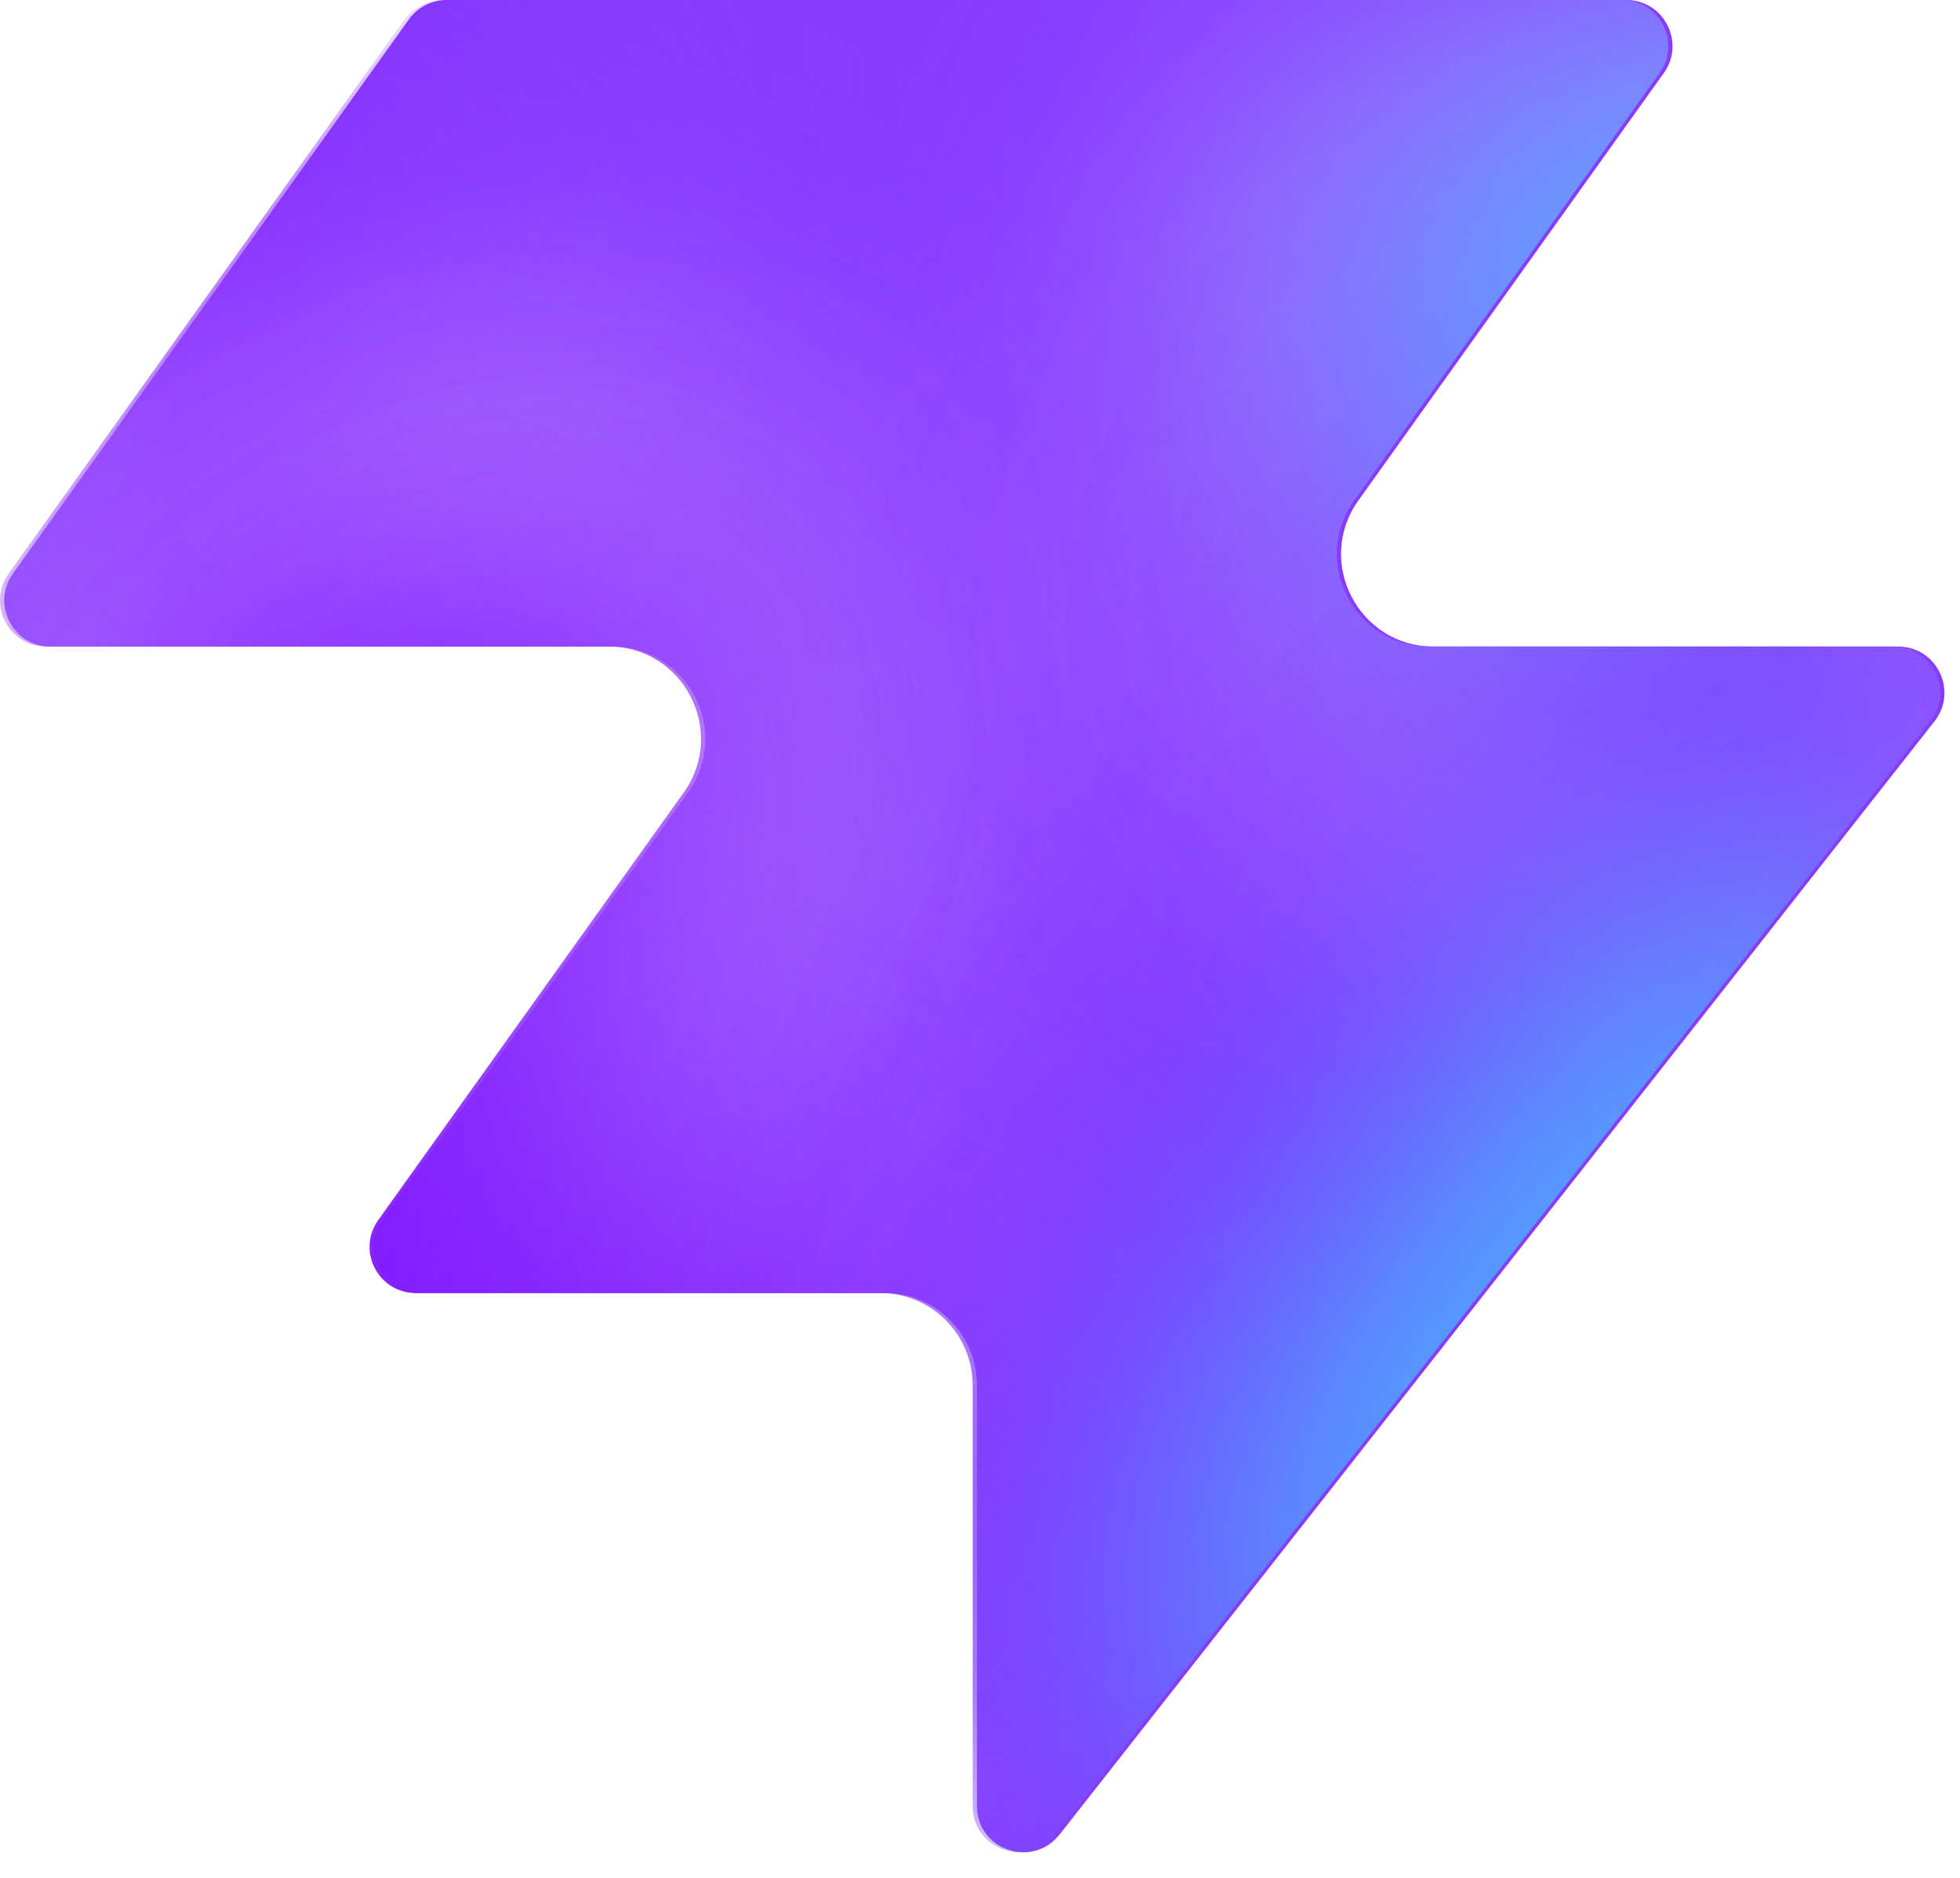
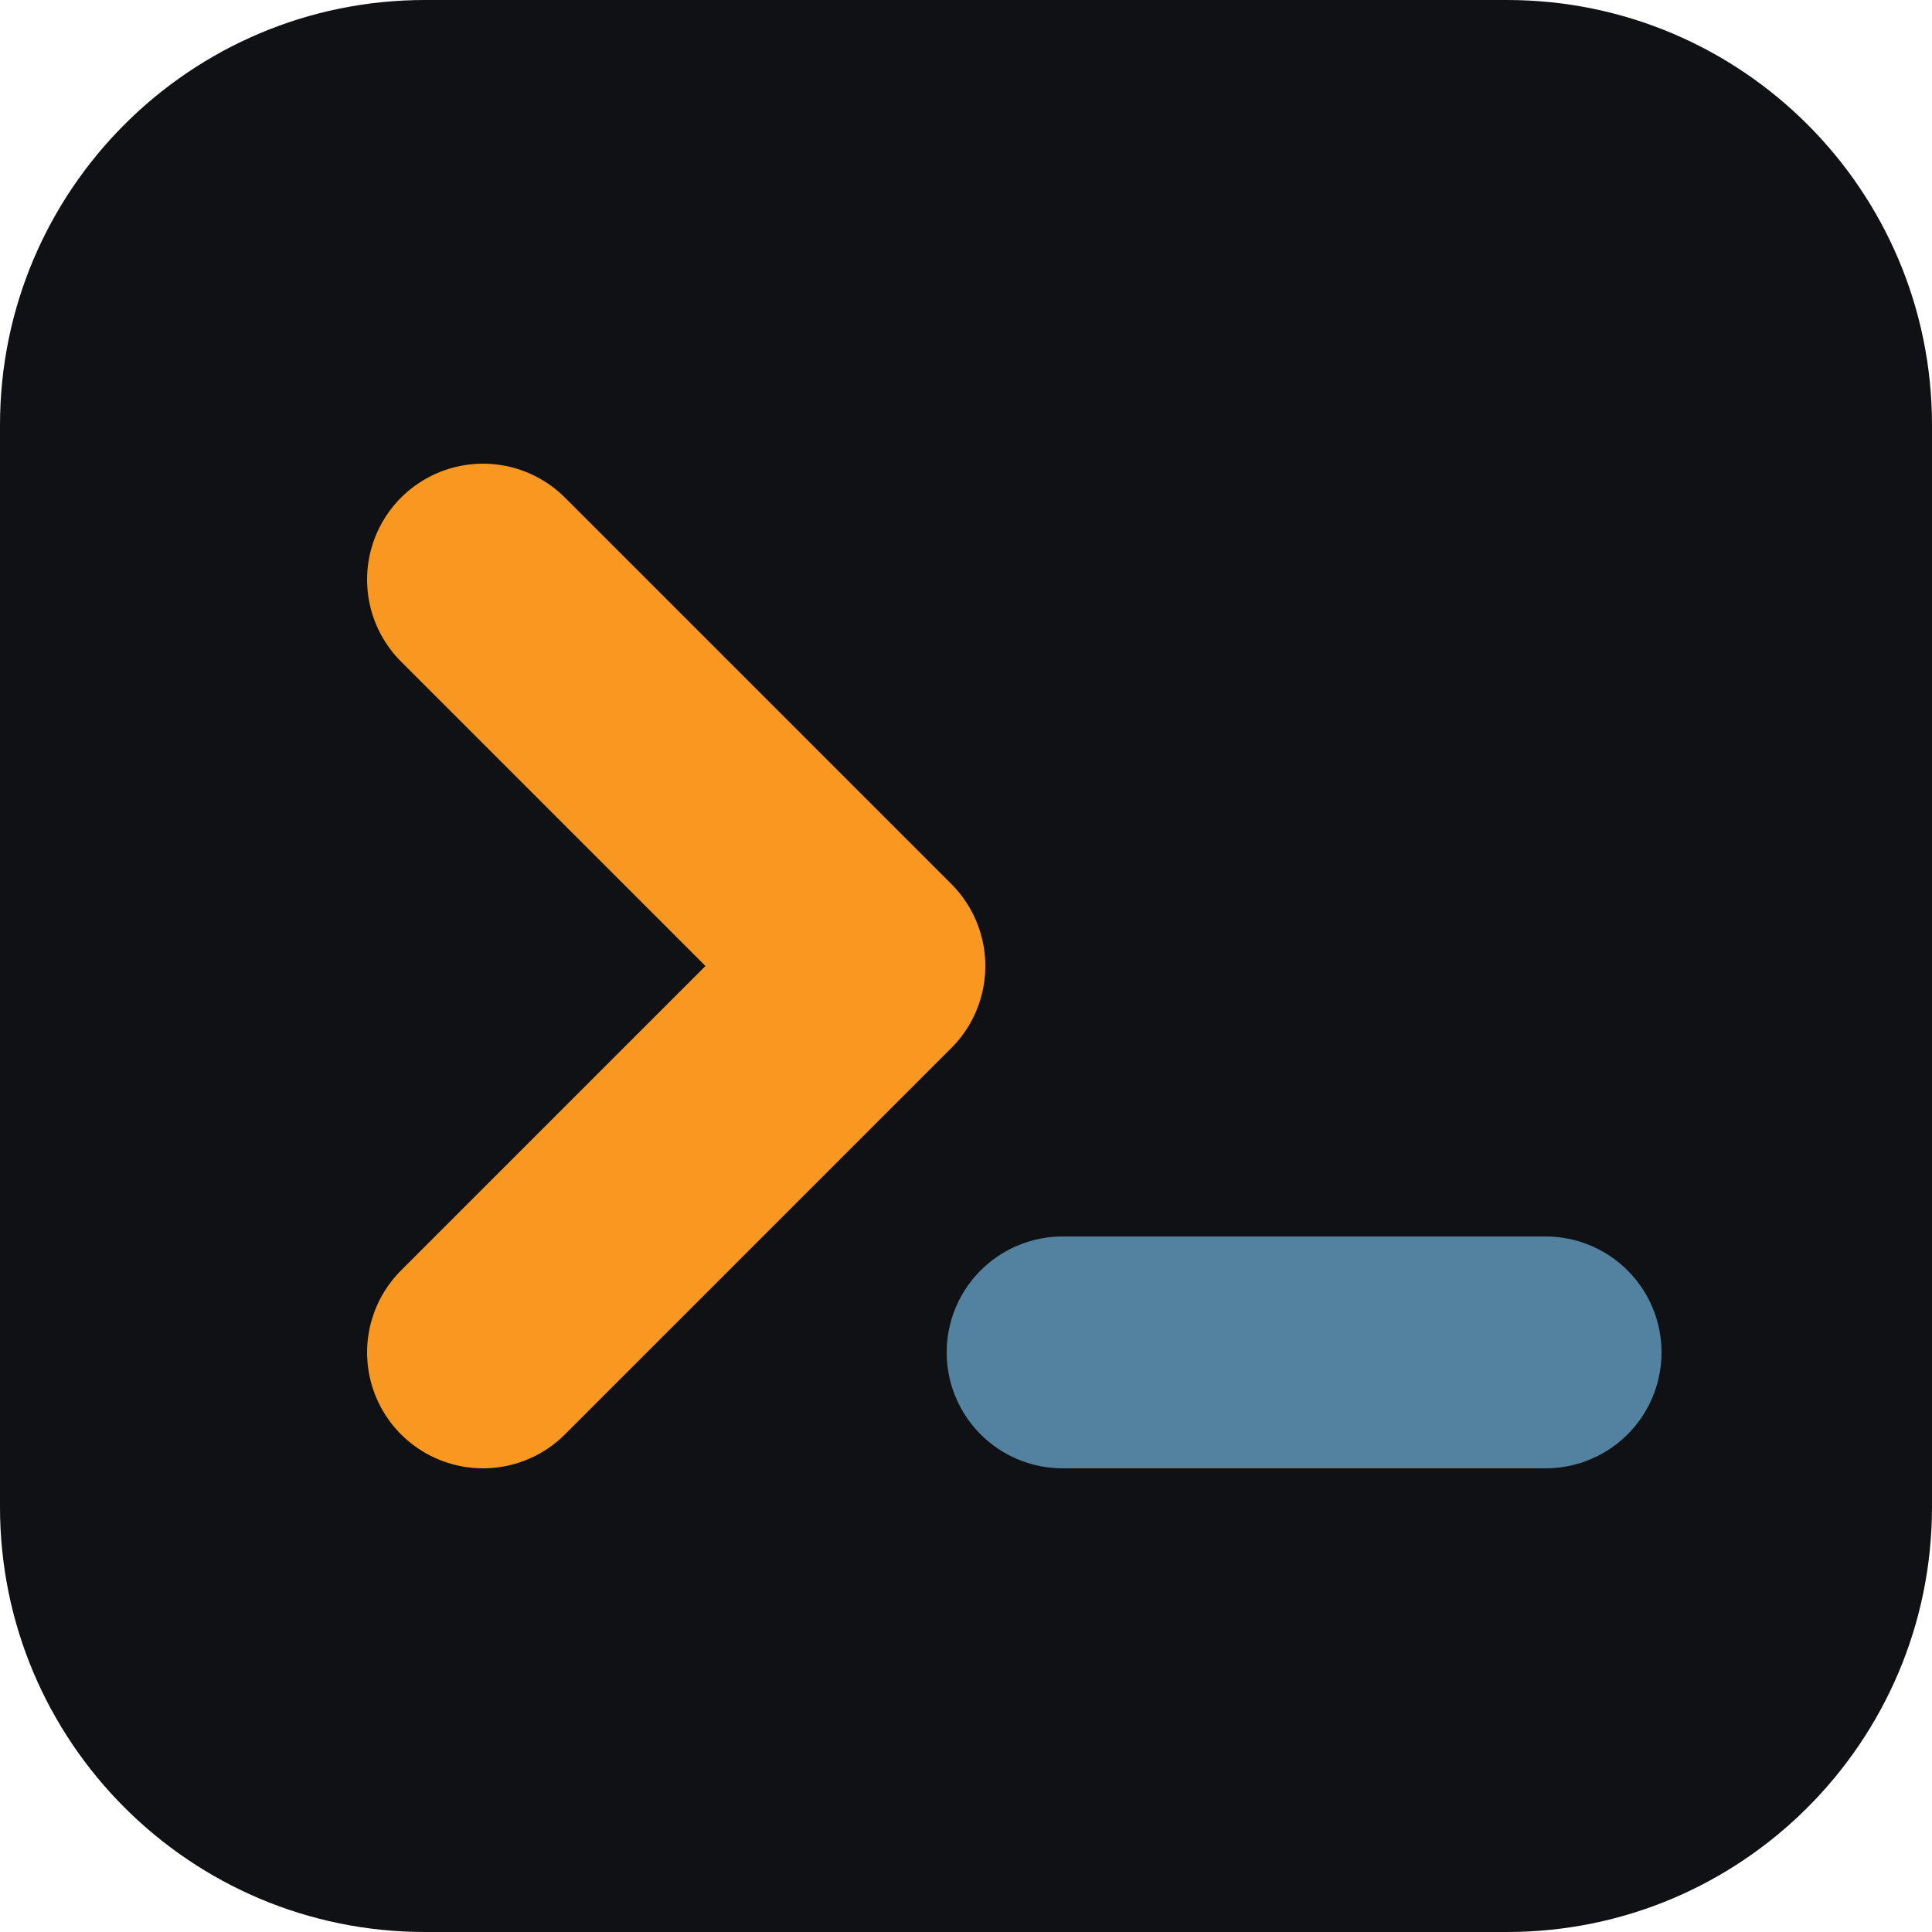
- <svg xmlns="http://www.w3.org/2000/svg" width="48" height="46" fill="none" viewBox="0 0 48 46">
-   <path fill="#863bff" d="M25.946 44.938c-.664.845-2.021.375-2.021-.698V33.937a2.26 2.26 0 0 0-2.262-2.262H10.287c-.92 0-1.456-1.04-.92-1.788l7.48-10.471c1.07-1.497 0-3.578-1.842-3.578H1.237c-.92 0-1.456-1.04-.92-1.788L10.013.474c.214-.297.556-.474.92-.474h28.894c.92 0 1.456 1.04.92 1.788l-7.48 10.471c-1.07 1.498 0 3.579 1.842 3.579h11.377c.943 0 1.473 1.088.89 1.83L25.947 44.94z" style="fill:#863bff;fill:color(display-p3 .525 .23 1);fill-opacity:1" />
-   <mask id="a" width="48" height="46" x="0" y="0" maskUnits="userSpaceOnUse" style="mask-type:alpha">
-     <path fill="#000" d="M25.842 44.938c-.664.844-2.021.375-2.021-.698V33.937a2.26 2.26 0 0 0-2.262-2.262H10.183c-.92 0-1.456-1.04-.92-1.788l7.48-10.471c1.07-1.498 0-3.579-1.842-3.579H1.133c-.92 0-1.456-1.04-.92-1.787L9.91.473c.214-.297.556-.474.92-.474h28.894c.92 0 1.456 1.04.92 1.788l-7.48 10.471c-1.07 1.498 0 3.578 1.842 3.578h11.377c.943 0 1.473 1.088.89 1.832L25.843 44.94z" style="fill:#000;fill-opacity:1" />
-   </mask>
-   <g mask="url(#a)">
-     <g filter="url(#b)">
-       <ellipse cx="5.508" cy="14.704" fill="#ede6ff" rx="5.508" ry="14.704" style="fill:#ede6ff;fill:color(display-p3 .927 .903 1);fill-opacity:1" transform="matrix(.00324 1 1 -.00324 -4.47 31.516)" />
-     </g>
-     <g filter="url(#c)">
-       <ellipse cx="10.399" cy="29.851" fill="#ede6ff" rx="10.399" ry="29.851" style="fill:#ede6ff;fill:color(display-p3 .927 .903 1);fill-opacity:1" transform="matrix(.00324 1 1 -.00324 -39.328 7.883)" />
-     </g>
-     <g filter="url(#d)">
-       <ellipse cx="5.508" cy="30.487" fill="#7e14ff" rx="5.508" ry="30.487" style="fill:#7e14ff;fill:color(display-p3 .492 .077 1);fill-opacity:1" transform="rotate(89.814 -25.913 -14.639)scale(1 -1)" />
-     </g>
-     <g filter="url(#e)">
-       <ellipse cx="5.508" cy="30.599" fill="#7e14ff" rx="5.508" ry="30.599" style="fill:#7e14ff;fill:color(display-p3 .492 .077 1);fill-opacity:1" transform="rotate(89.814 -32.644 -3.334)scale(1 -1)" />
-     </g>
-     <g filter="url(#f)">
-       <ellipse cx="5.508" cy="30.599" fill="#7e14ff" rx="5.508" ry="30.599" style="fill:#7e14ff;fill:color(display-p3 .492 .077 1);fill-opacity:1" transform="matrix(.00324 1 1 -.00324 -34.34 30.47)" />
-     </g>
-     <g filter="url(#g)">
-       <ellipse cx="14.072" cy="22.078" fill="#ede6ff" rx="14.072" ry="22.078" style="fill:#ede6ff;fill:color(display-p3 .927 .903 1);fill-opacity:1" transform="rotate(93.35 24.506 48.493)scale(-1 1)" />
-     </g>
-     <g filter="url(#h)">
-       <ellipse cx="3.47" cy="21.501" fill="#7e14ff" rx="3.47" ry="21.501" style="fill:#7e14ff;fill:color(display-p3 .492 .077 1);fill-opacity:1" transform="rotate(89.009 28.708 47.59)scale(-1 1)" />
-     </g>
-     <g filter="url(#i)">
-       <ellipse cx="3.47" cy="21.501" fill="#7e14ff" rx="3.47" ry="21.501" style="fill:#7e14ff;fill:color(display-p3 .492 .077 1);fill-opacity:1" transform="rotate(89.009 28.708 47.59)scale(-1 1)" />
-     </g>
-     <g filter="url(#j)">
-       <ellipse cx=".387" cy="8.972" fill="#7e14ff" rx="4.407" ry="29.108" style="fill:#7e14ff;fill:color(display-p3 .492 .077 1);fill-opacity:1" transform="rotate(39.51 .387 8.972)" />
-     </g>
-     <g filter="url(#k)">
-       <ellipse cx="47.523" cy="-6.092" fill="#7e14ff" rx="4.407" ry="29.108" style="fill:#7e14ff;fill:color(display-p3 .492 .077 1);fill-opacity:1" transform="rotate(37.892 47.523 -6.092)" />
-     </g>
-     <g filter="url(#l)">
-       <ellipse cx="41.412" cy="6.333" fill="#47bfff" rx="5.971" ry="9.665" style="fill:#47bfff;fill:color(display-p3 .28 .748 1);fill-opacity:1" transform="rotate(37.892 41.412 6.333)" />
-     </g>
-     <g filter="url(#m)">
-       <ellipse cx="-1.879" cy="38.332" fill="#7e14ff" rx="4.407" ry="29.108" style="fill:#7e14ff;fill:color(display-p3 .492 .077 1);fill-opacity:1" transform="rotate(37.892 -1.88 38.332)" />
-     </g>
-     <g filter="url(#n)">
-       <ellipse cx="-1.879" cy="38.332" fill="#7e14ff" rx="4.407" ry="29.108" style="fill:#7e14ff;fill:color(display-p3 .492 .077 1);fill-opacity:1" transform="rotate(37.892 -1.88 38.332)" />
-     </g>
-     <g filter="url(#o)">
-       <ellipse cx="35.651" cy="29.907" fill="#7e14ff" rx="4.407" ry="29.108" style="fill:#7e14ff;fill:color(display-p3 .492 .077 1);fill-opacity:1" transform="rotate(37.892 35.651 29.907)" />
-     </g>
-     <g filter="url(#p)">
-       <ellipse cx="38.418" cy="32.4" fill="#47bfff" rx="5.971" ry="15.297" style="fill:#47bfff;fill:color(display-p3 .28 .748 1);fill-opacity:1" transform="rotate(37.892 38.418 32.4)" />
-     </g>
-   </g>
-   <defs>
-     <filter id="b" width="60.045" height="41.654" x="-19.77" y="16.149" color-interpolation-filters="sRGB" filterUnits="userSpaceOnUse">
-       <feFlood flood-opacity="0" result="BackgroundImageFix" />
-       <feBlend in="SourceGraphic" in2="BackgroundImageFix" result="shape" />
-       <feGaussianBlur result="effect1_foregroundBlur_2002_17158" stdDeviation="7.659" />
-     </filter>
-     <filter id="c" width="90.34" height="51.437" x="-54.613" y="-7.533" color-interpolation-filters="sRGB" filterUnits="userSpaceOnUse">
-       <feFlood flood-opacity="0" result="BackgroundImageFix" />
-       <feBlend in="SourceGraphic" in2="BackgroundImageFix" result="shape" />
-       <feGaussianBlur result="effect1_foregroundBlur_2002_17158" stdDeviation="7.659" />
-     </filter>
-     <filter id="d" width="79.355" height="29.4" x="-49.64" y="2.03" color-interpolation-filters="sRGB" filterUnits="userSpaceOnUse">
-       <feFlood flood-opacity="0" result="BackgroundImageFix" />
-       <feBlend in="SourceGraphic" in2="BackgroundImageFix" result="shape" />
-       <feGaussianBlur result="effect1_foregroundBlur_2002_17158" stdDeviation="4.596" />
-     </filter>
-     <filter id="e" width="79.579" height="29.4" x="-45.045" y="20.029" color-interpolation-filters="sRGB" filterUnits="userSpaceOnUse">
-       <feFlood flood-opacity="0" result="BackgroundImageFix" />
-       <feBlend in="SourceGraphic" in2="BackgroundImageFix" result="shape" />
-       <feGaussianBlur result="effect1_foregroundBlur_2002_17158" stdDeviation="4.596" />
-     </filter>
-     <filter id="f" width="79.579" height="29.4" x="-43.513" y="21.178" color-interpolation-filters="sRGB" filterUnits="userSpaceOnUse">
-       <feFlood flood-opacity="0" result="BackgroundImageFix" />
-       <feBlend in="SourceGraphic" in2="BackgroundImageFix" result="shape" />
-       <feGaussianBlur result="effect1_foregroundBlur_2002_17158" stdDeviation="4.596" />
-     </filter>
-     <filter id="g" width="74.749" height="58.852" x="15.756" y="-17.901" color-interpolation-filters="sRGB" filterUnits="userSpaceOnUse">
-       <feFlood flood-opacity="0" result="BackgroundImageFix" />
-       <feBlend in="SourceGraphic" in2="BackgroundImageFix" result="shape" />
-       <feGaussianBlur result="effect1_foregroundBlur_2002_17158" stdDeviation="7.659" />
-     </filter>
-     <filter id="h" width="61.377" height="25.362" x="23.548" y="2.284" color-interpolation-filters="sRGB" filterUnits="userSpaceOnUse">
-       <feFlood flood-opacity="0" result="BackgroundImageFix" />
-       <feBlend in="SourceGraphic" in2="BackgroundImageFix" result="shape" />
-       <feGaussianBlur result="effect1_foregroundBlur_2002_17158" stdDeviation="4.596" />
-     </filter>
-     <filter id="i" width="61.377" height="25.362" x="23.548" y="2.284" color-interpolation-filters="sRGB" filterUnits="userSpaceOnUse">
-       <feFlood flood-opacity="0" result="BackgroundImageFix" />
-       <feBlend in="SourceGraphic" in2="BackgroundImageFix" result="shape" />
-       <feGaussianBlur result="effect1_foregroundBlur_2002_17158" stdDeviation="4.596" />
-     </filter>
-     <filter id="j" width="56.045" height="63.649" x="-27.636" y="-22.853" color-interpolation-filters="sRGB" filterUnits="userSpaceOnUse">
-       <feFlood flood-opacity="0" result="BackgroundImageFix" />
-       <feBlend in="SourceGraphic" in2="BackgroundImageFix" result="shape" />
-       <feGaussianBlur result="effect1_foregroundBlur_2002_17158" stdDeviation="4.596" />
-     </filter>
-     <filter id="k" width="54.814" height="64.646" x="20.116" y="-38.415" color-interpolation-filters="sRGB" filterUnits="userSpaceOnUse">
-       <feFlood flood-opacity="0" result="BackgroundImageFix" />
-       <feBlend in="SourceGraphic" in2="BackgroundImageFix" result="shape" />
-       <feGaussianBlur result="effect1_foregroundBlur_2002_17158" stdDeviation="4.596" />
-     </filter>
-     <filter id="l" width="33.541" height="35.313" x="24.641" y="-11.323" color-interpolation-filters="sRGB" filterUnits="userSpaceOnUse">
-       <feFlood flood-opacity="0" result="BackgroundImageFix" />
-       <feBlend in="SourceGraphic" in2="BackgroundImageFix" result="shape" />
-       <feGaussianBlur result="effect1_foregroundBlur_2002_17158" stdDeviation="4.596" />
-     </filter>
-     <filter id="m" width="54.814" height="64.646" x="-29.286" y="6.009" color-interpolation-filters="sRGB" filterUnits="userSpaceOnUse">
-       <feFlood flood-opacity="0" result="BackgroundImageFix" />
-       <feBlend in="SourceGraphic" in2="BackgroundImageFix" result="shape" />
-       <feGaussianBlur result="effect1_foregroundBlur_2002_17158" stdDeviation="4.596" />
-     </filter>
-     <filter id="n" width="54.814" height="64.646" x="-29.286" y="6.009" color-interpolation-filters="sRGB" filterUnits="userSpaceOnUse">
-       <feFlood flood-opacity="0" result="BackgroundImageFix" />
-       <feBlend in="SourceGraphic" in2="BackgroundImageFix" result="shape" />
-       <feGaussianBlur result="effect1_foregroundBlur_2002_17158" stdDeviation="4.596" />
-     </filter>
-     <filter id="o" width="54.814" height="64.646" x="8.244" y="-2.416" color-interpolation-filters="sRGB" filterUnits="userSpaceOnUse">
-       <feFlood flood-opacity="0" result="BackgroundImageFix" />
-       <feBlend in="SourceGraphic" in2="BackgroundImageFix" result="shape" />
-       <feGaussianBlur result="effect1_foregroundBlur_2002_17158" stdDeviation="4.596" />
-     </filter>
-     <filter id="p" width="39.409" height="43.623" x="18.713" y="10.588" color-interpolation-filters="sRGB" filterUnits="userSpaceOnUse">
-       <feFlood flood-opacity="0" result="BackgroundImageFix" />
-       <feBlend in="SourceGraphic" in2="BackgroundImageFix" result="shape" />
-       <feGaussianBlur result="effect1_foregroundBlur_2002_17158" stdDeviation="4.596" />
-     </filter>
-   </defs>
+ <svg xmlns="http://www.w3.org/2000/svg" viewBox="0 0 100 100">
+   <rect width="100" height="100" rx="22" fill="#0f1115" />
+   <path d="M25 30 L45 50 L25 70" stroke="#f89820" stroke-width="12" stroke-linecap="round" stroke-linejoin="round" fill="none" />
+   <line x1="55" y1="70" x2="80" y2="70" stroke="#5382a1" stroke-width="12" stroke-linecap="round" />
</svg>
